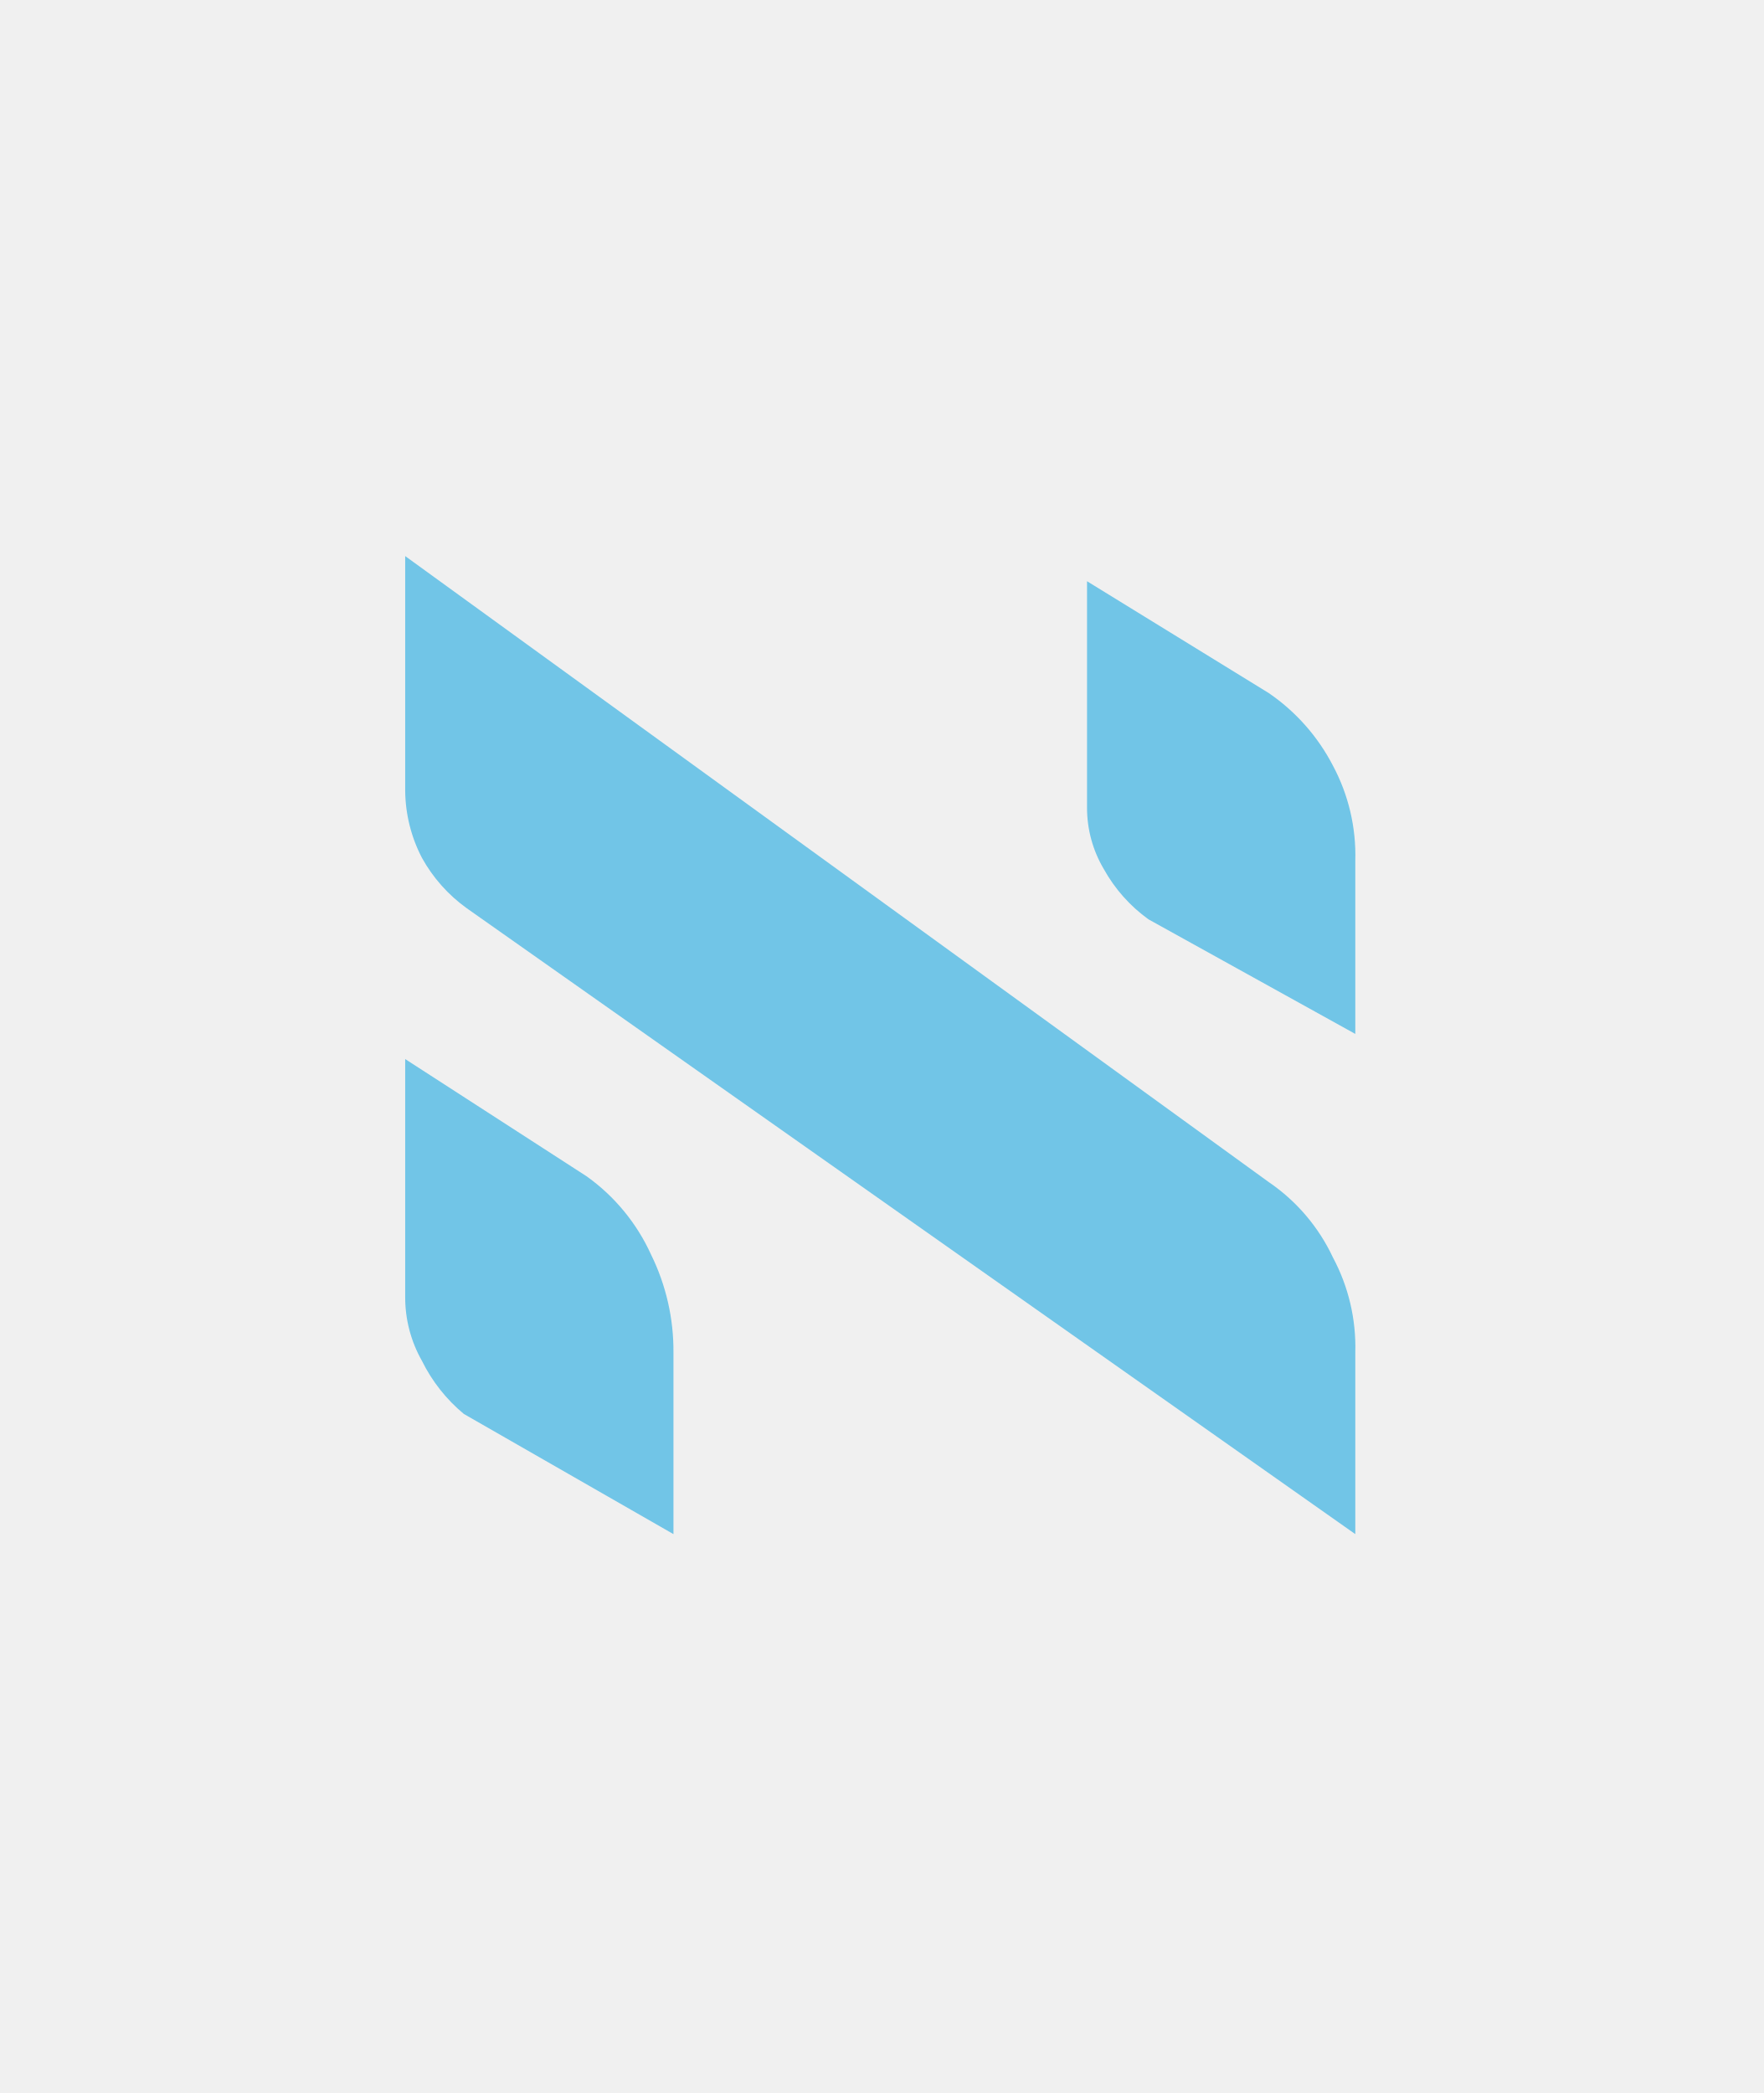
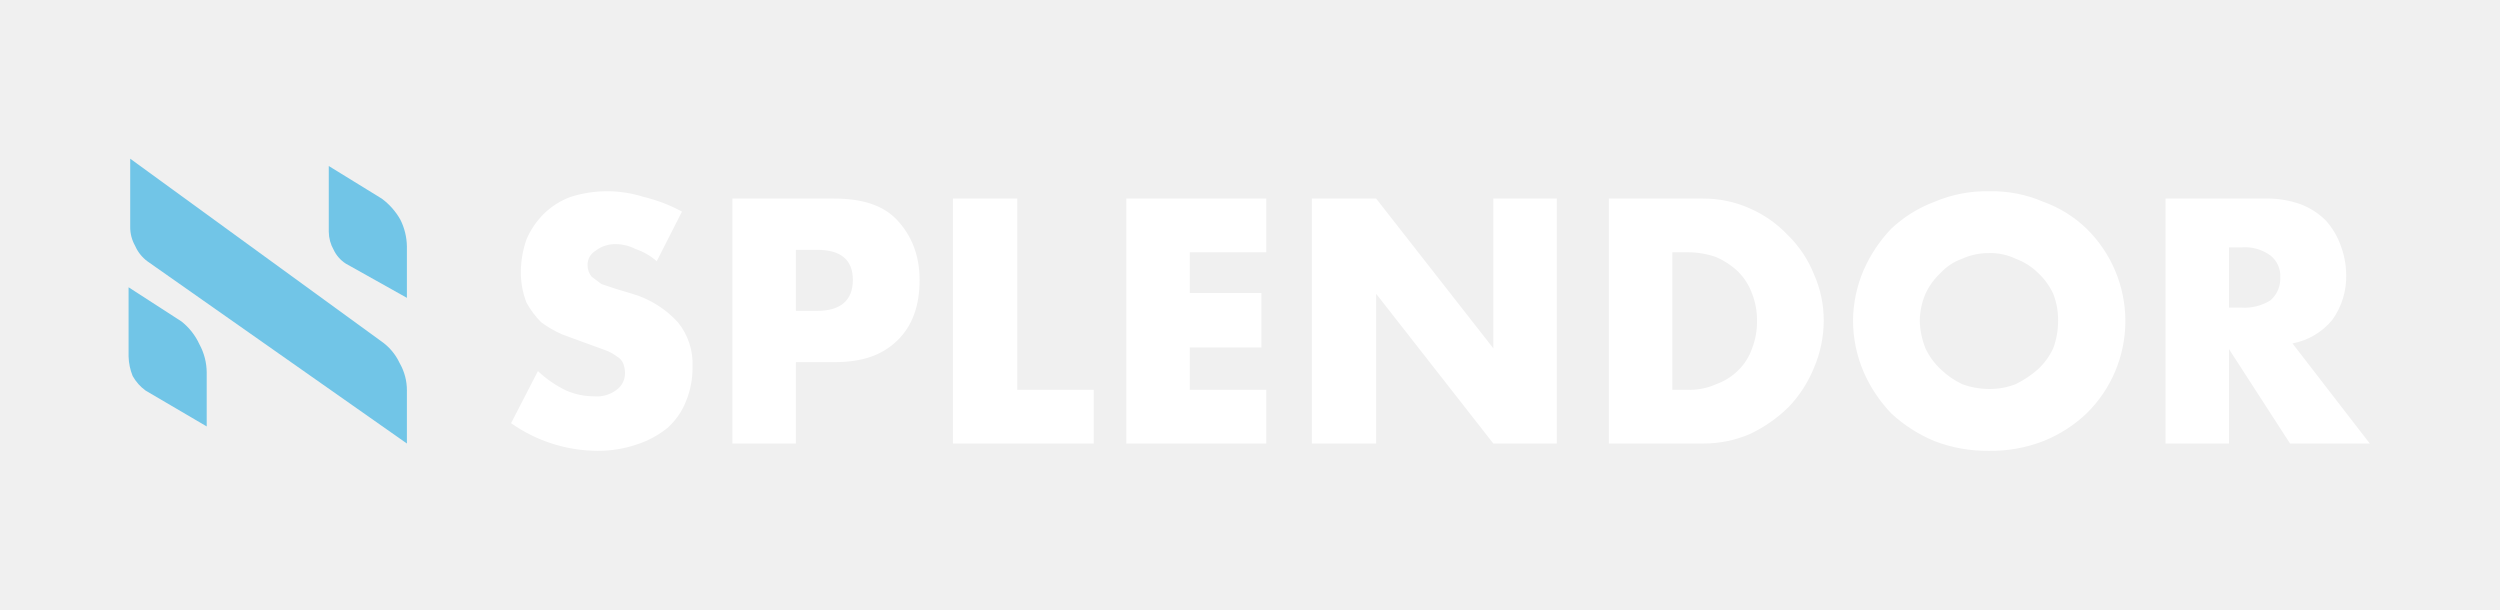
- <svg xmlns="http://www.w3.org/2000/svg" id="Layer_1" data-name="Layer 1" viewBox="0 0 63.1 74.9">
+ <svg xmlns="http://www.w3.org/2000/svg" id="Layer_1" data-name="Layer 1" viewBox="0 0 307.2 74.9">
+   <path d="M15.8,35.3v8.5a6.9,6.9,0,0,0,.5,2.4A5.5,5.5,0,0,0,17.9,48l7.5,4.4V45.8a7.3,7.3,0,0,0-.9-3.5,7.6,7.6,0,0,0-2.2-2.8Z" style="fill: #71c5e7" />
  <g>
-     <path d="M14.5,19.9v8.4a5.3,5.3,0,0,0,.6,2.4,5.5,5.5,0,0,0,1.6,1.8L48.5,54.9V48.4a6.8,6.8,0,0,0-.8-3.4,6.7,6.7,0,0,0-2.3-2.7Z" style="fill: #71c5e7" />
-     <path d="M38.9,20.8v8.1a4.3,4.3,0,0,0,.6,2.2,5.5,5.5,0,0,0,1.6,1.8L48.5,37V30.8a6.8,6.8,0,0,0-.8-3.4,7.1,7.1,0,0,0-2.3-2.6Z" style="fill: #71c5e7" />
-     <path d="M14.5,37.9v8.5a4.6,4.6,0,0,0,.6,2.3,5.8,5.8,0,0,0,1.5,1.9l7.5,4.3V48.4a7.8,7.8,0,0,0-.8-3.5A7,7,0,0,0,21,42.1Z" style="fill: #71c5e7" />
+     <path d="M16,19.5v8.4a4.6,4.6,0,0,0,.6,2.3,4.7,4.7,0,0,0,1.5,1.9L50,54.5V48a6.7,6.7,0,0,0-.9-3.4,6.7,6.7,0,0,0-2.3-2.7Z" style="fill: #71c5e7" />
+     <path d="M40.4,20.4v8.1a4.6,4.6,0,0,0,.6,2.2,4.1,4.1,0,0,0,1.5,1.7L50,36.6V30.3a7.6,7.6,0,0,0-.8-3.3,8.2,8.2,0,0,0-2.3-2.6Z" style="fill: #71c5e7" />
+     <path d="M80.7,32.1a7.6,7.6,0,0,0-2.6-1.5,5.3,5.3,0,0,0-2.4-.6,3.9,3.9,0,0,0-2.5.8,2,2,0,0,0-1,1.8,2.2,2.2,0,0,0,.5,1.4l1.2.9,1.8.6,2,.6a12.3,12.3,0,0,1,5.6,3.5,8.1,8.1,0,0,1,1.8,5.5,10.8,10.8,0,0,1-.8,4.2A8.6,8.6,0,0,1,82,52.6a11.8,11.8,0,0,1-3.7,2,14.8,14.8,0,0,1-4.9.8A18.6,18.6,0,0,1,62.8,52l3.3-6.4A13.7,13.7,0,0,0,69.6,48a8.6,8.6,0,0,0,3.4.7,4,4,0,0,0,2.9-.9,2.5,2.5,0,0,0,.9-2,3.6,3.6,0,0,0-.2-1.1,1.8,1.8,0,0,0-.8-.9,5.3,5.3,0,0,0-1.5-.8l-2.2-.8-3-1.1a13.5,13.5,0,0,1-2.6-1.5,10.8,10.8,0,0,1-1.8-2.4,10.3,10.3,0,0,1-.7-3.8,12.4,12.4,0,0,1,.7-4,10,10,0,0,1,2.1-3.1,9.3,9.3,0,0,1,3.3-2.1,14.8,14.8,0,0,1,9,0A19.1,19.1,0,0,1,83.8,26Zm17.1,6.1h2.6c2.9,0,4.4-1.3,4.4-3.8s-1.5-3.7-4.4-3.7H97.8Zm0,16.3H90V24.4h12.5c3.4,0,6,.8,7.7,2.6s2.8,4.2,2.8,7.4-.9,5.7-2.8,7.5-4.3,2.6-7.7,2.6H97.8ZM125,24.4V47.9h9.4v6.6H117.1V24.4ZM155.6,31h-9.4v5H155v6.7h-8.8v5.2h9.4v6.6H138.4V24.4h17.2Zm5.6,23.5V24.4h7.9l14.4,18.4V24.4h7.8V54.5h-7.8L169.1,36.1V54.5Zm44.3-6.6h1.8a8,8,0,0,0,3.6-.7,7.3,7.3,0,0,0,2.7-1.7,6.9,6.9,0,0,0,1.7-2.7,9,9,0,0,0,.6-3.4,8.8,8.8,0,0,0-.6-3.3,7.3,7.3,0,0,0-1.7-2.7,9.1,9.1,0,0,0-2.7-1.8,10.5,10.5,0,0,0-3.6-.6h-1.8Zm-7.8-23.5h11.6a13.9,13.9,0,0,1,5.7,1.2,14.3,14.3,0,0,1,4.7,3.3,13.9,13.9,0,0,1,3.2,4.8,13.9,13.9,0,0,1,1.2,5.7,14.7,14.7,0,0,1-1.2,5.8,15.2,15.2,0,0,1-3.1,4.8,17.3,17.3,0,0,1-4.7,3.3,14.3,14.3,0,0,1-5.8,1.2H197.7Zm38.2,15a9.8,9.8,0,0,0,.7,3.4,8.3,8.3,0,0,0,1.9,2.6,10,10,0,0,0,2.6,1.8,9.6,9.6,0,0,0,3.3.6,8.8,8.8,0,0,0,3.3-.6,12.7,12.7,0,0,0,2.7-1.8,8.3,8.3,0,0,0,1.9-2.6,9.7,9.7,0,0,0,.6-3.4,8.8,8.8,0,0,0-.6-3.3,8.3,8.3,0,0,0-1.9-2.6,7.7,7.7,0,0,0-2.7-1.7,7.2,7.2,0,0,0-3.3-.7,7.8,7.8,0,0,0-3.3.7,6.5,6.5,0,0,0-2.6,1.7,8.3,8.3,0,0,0-1.9,2.6A8.8,8.8,0,0,0,235.9,39.4Zm-8.2,0a16,16,0,0,1,1.3-6.2,17.5,17.5,0,0,1,3.4-5.1,15.9,15.9,0,0,1,5.3-3.3,16.3,16.3,0,0,1,6.7-1.3,16,16,0,0,1,6.7,1.3,14.9,14.9,0,0,1,5.3,3.3,15.9,15.9,0,0,1,0,22.7,16.7,16.7,0,0,1-5.3,3.4,17.8,17.8,0,0,1-6.7,1.2,18.1,18.1,0,0,1-6.7-1.2,17.9,17.9,0,0,1-5.3-3.4,17.5,17.5,0,0,1-3.4-5.1A16.1,16.1,0,0,1,227.7,39.4Zm46.2-1.6h1.5a6,6,0,0,0,3.6-.9,3.5,3.5,0,0,0,1.2-2.8,3.2,3.2,0,0,0-1.2-2.7,5.3,5.3,0,0,0-3.6-1h-1.5Zm17.3,16.7h-9.8l-7.5-11.6V54.5h-7.8V24.4h12.2a12,12,0,0,1,4.4.7,8.7,8.7,0,0,1,3.1,2,9.2,9.2,0,0,1,1.8,3,10.5,10.5,0,0,1,.7,3.6,9.1,9.1,0,0,1-1.7,5.6,8.3,8.3,0,0,1-4.9,2.9Z" style="fill: #fff" />
  </g>
</svg>
